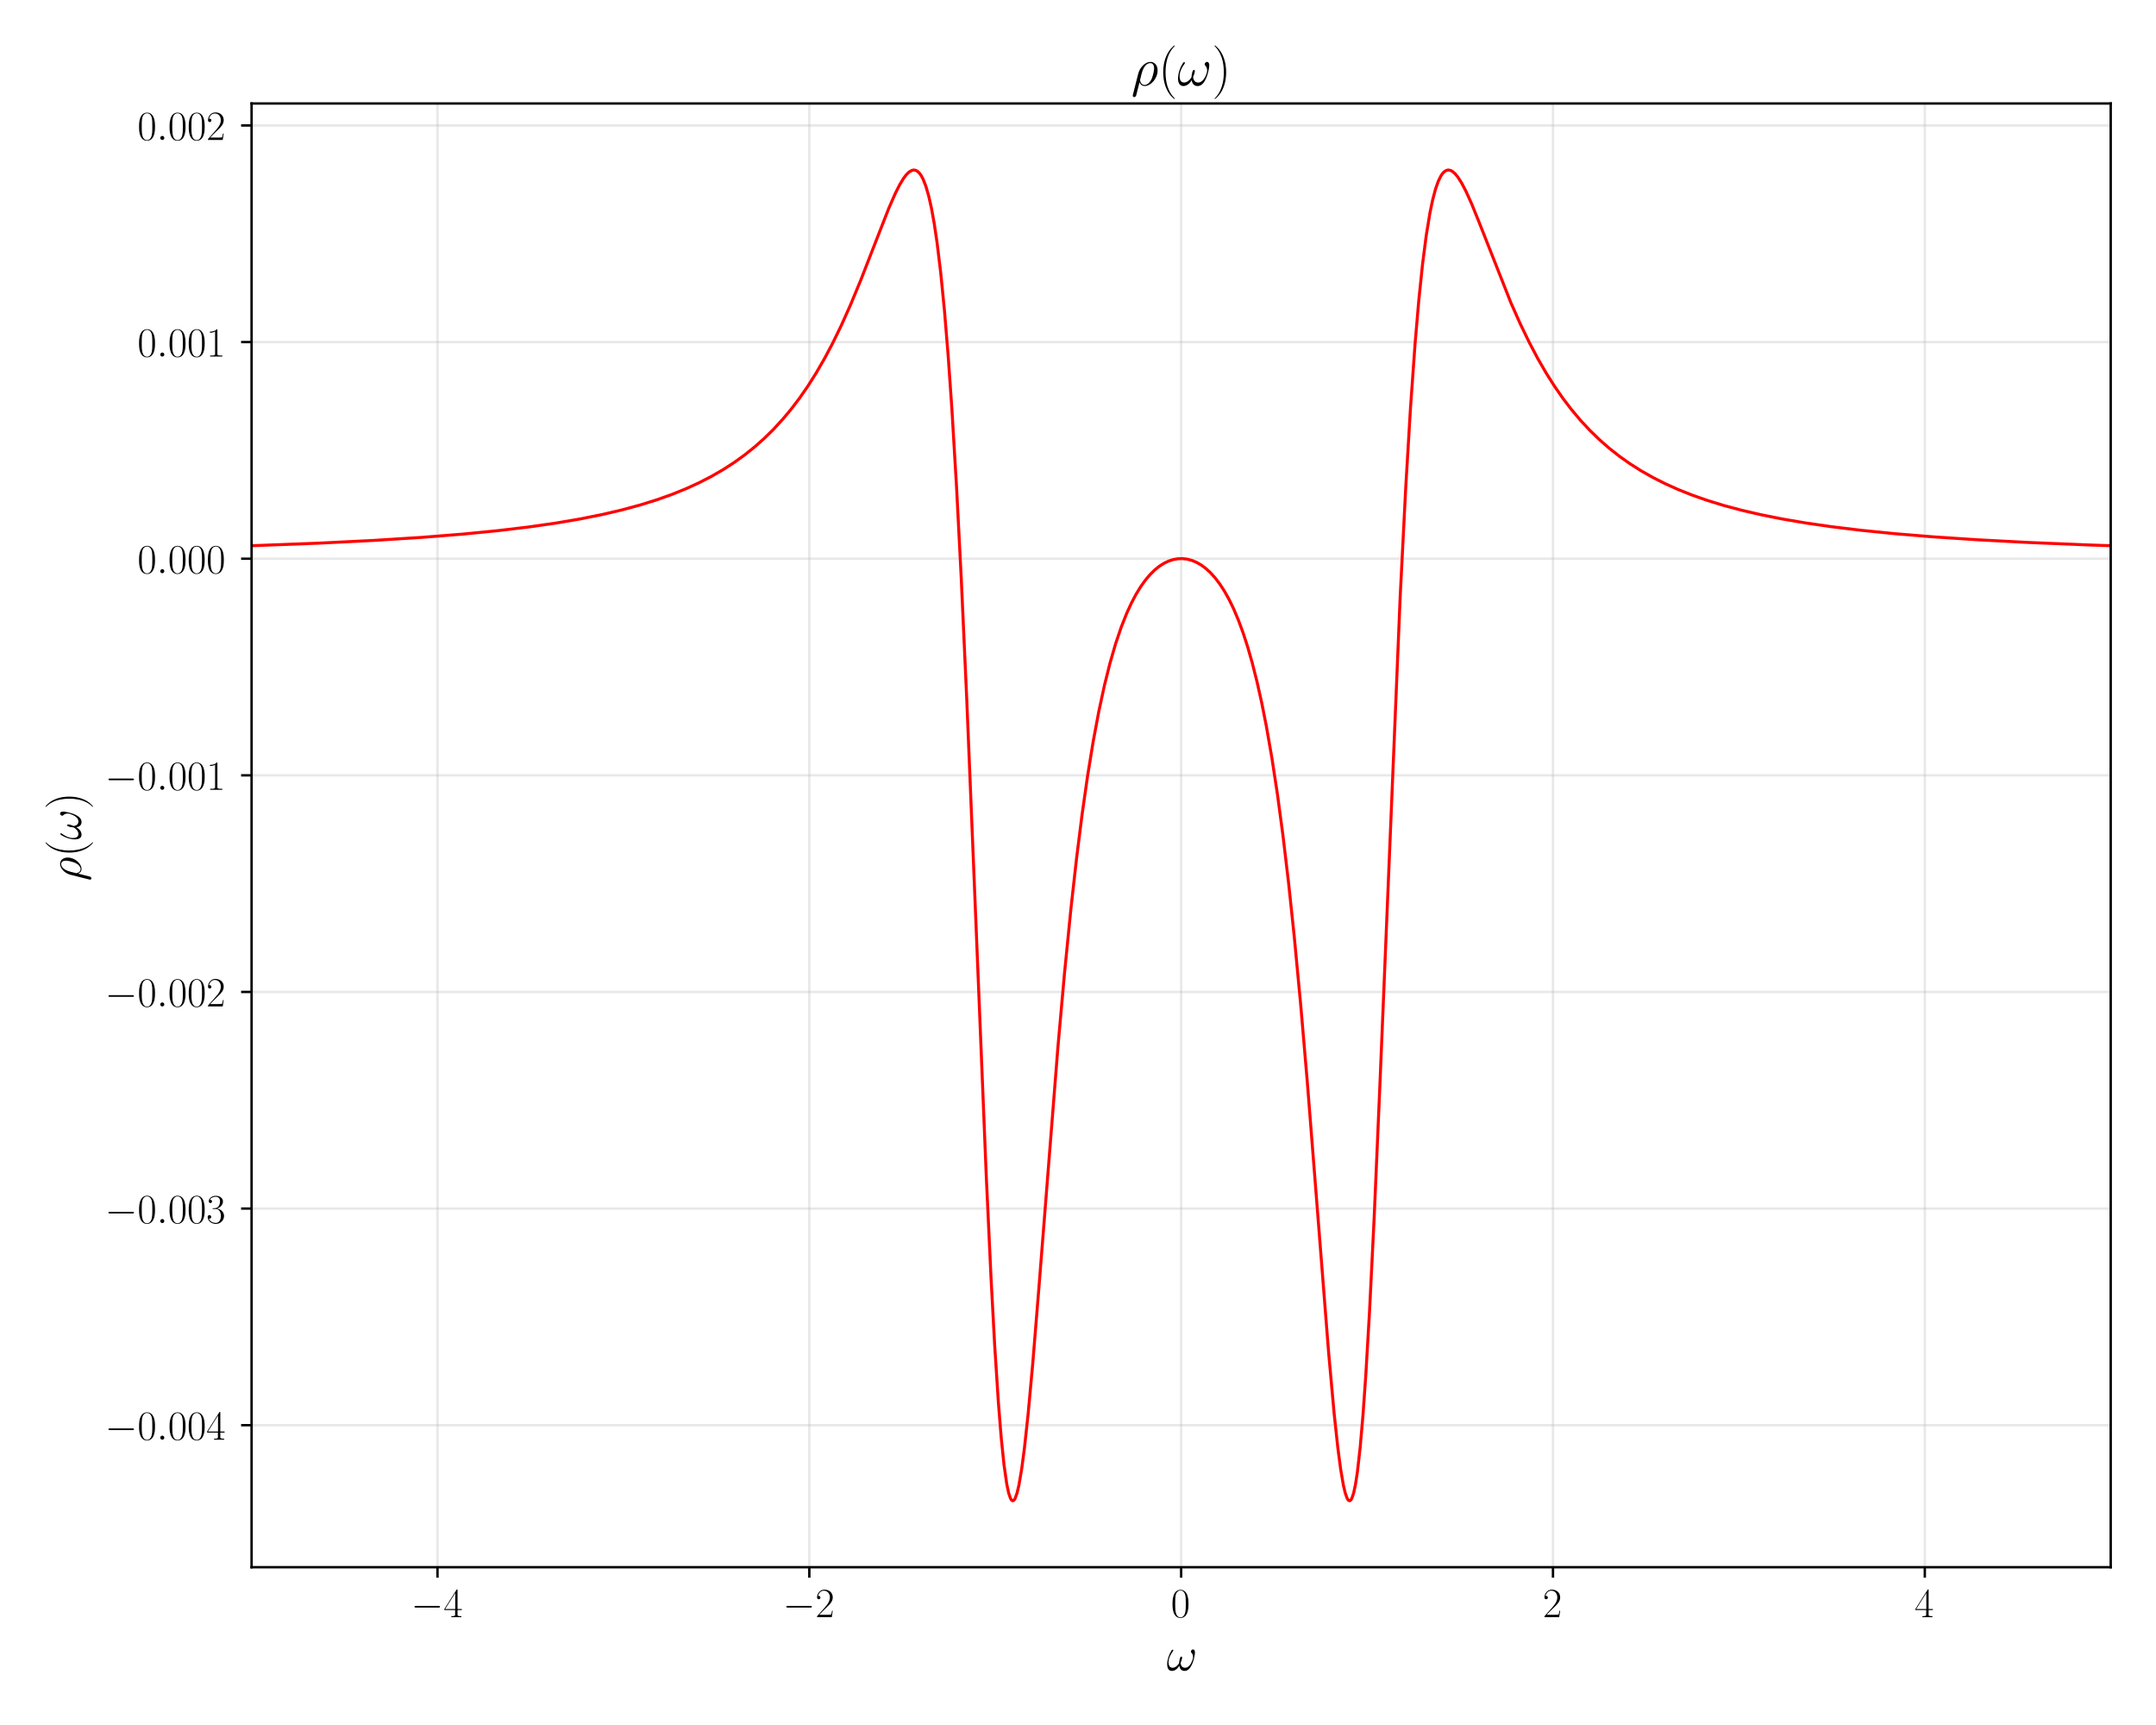
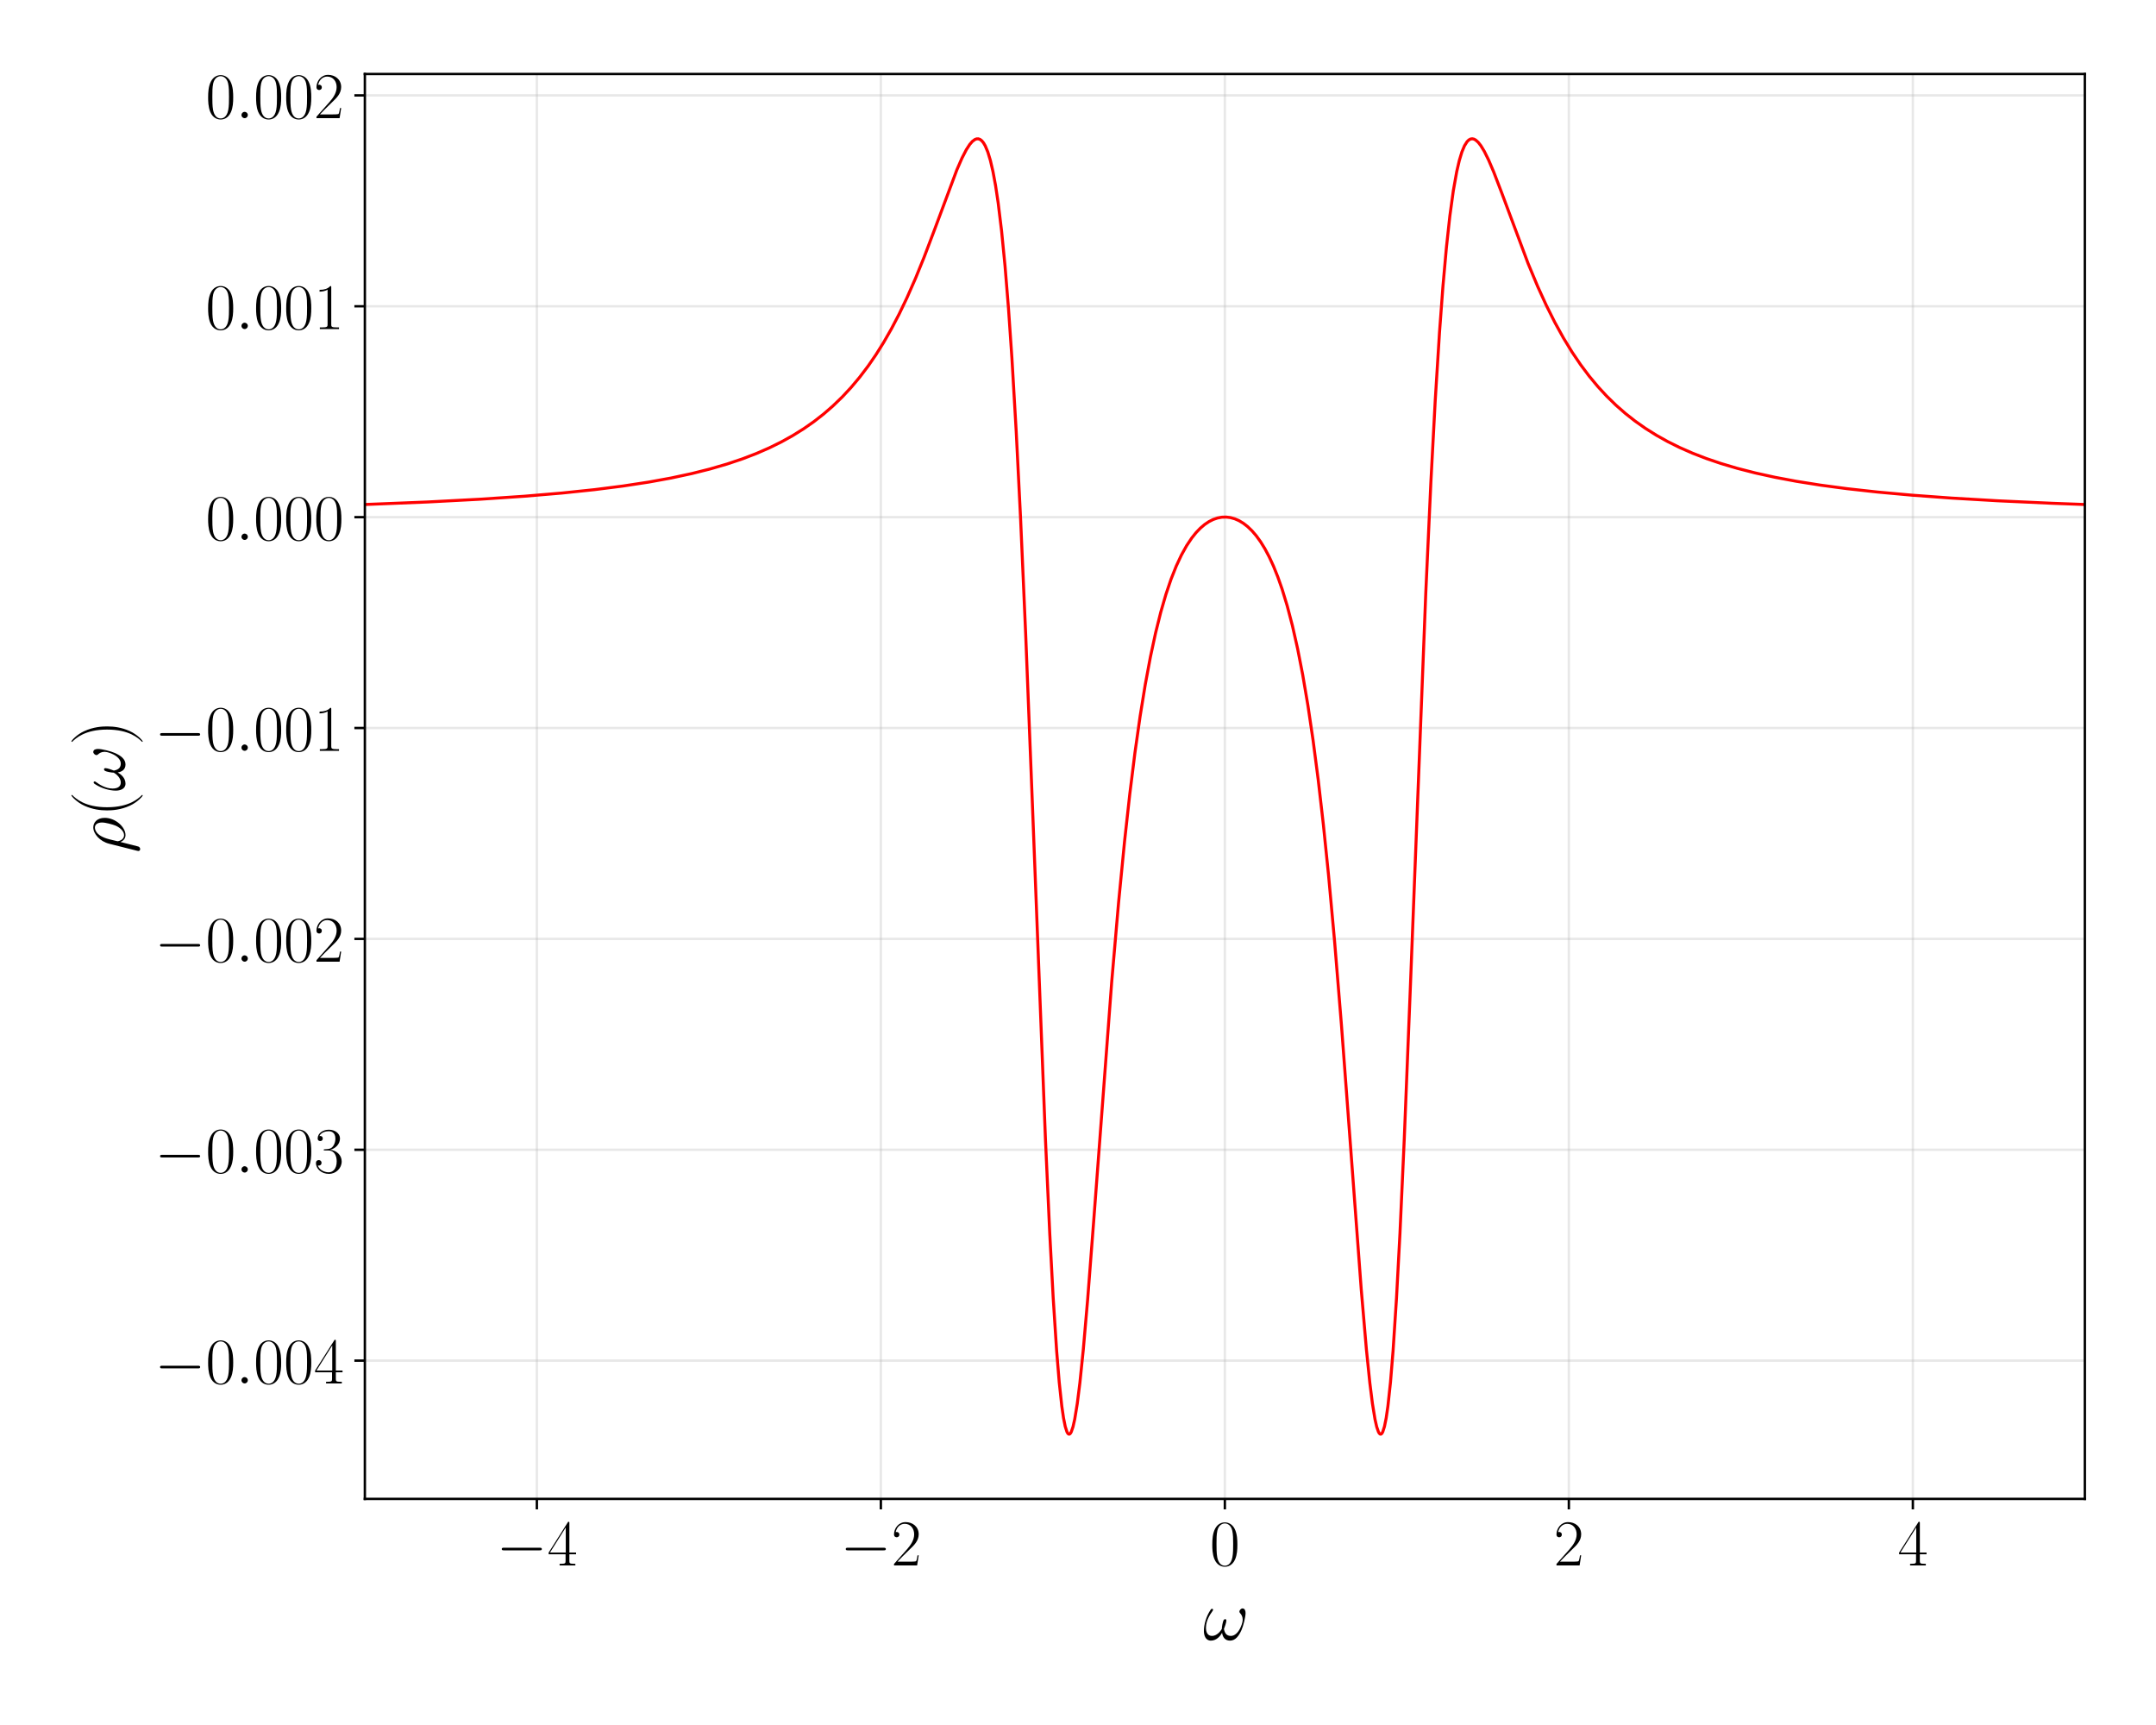
<svg xmlns="http://www.w3.org/2000/svg" xmlns:xlink="http://www.w3.org/1999/xlink" width="720pt" height="576pt" viewBox="0 0 720 576" version="1.1">
  <defs>
    <style type="text/css">*{stroke-linejoin: round; stroke-linecap: butt}</style>
  </defs>
  <g id="figure_1">
    <g id="patch_1">
      <path d="M 0 576  L 720 576  L 720 0  L 0 0  z " style="fill: #ffffff" />
    </g>
    <g id="axes_1">
      <g id="patch_2">
-         <path d="M 84.016 523.313  L 704.88 523.313  L 704.88 34.553  L 84.016 34.553  z " style="fill: #ffffff" />
+         <path d="M 121.845 500.501  L 696.24 500.501  L 696.24 24.711  L 121.845 24.711  z " style="fill: #ffffff" />
      </g>
      <g id="matplotlib.axis_1">
        <g id="xtick_1">
          <g id="line2d_1">
-             <path d="M 146.102 523.313  L 146.102 34.553  " clip-path="url(#p24c7609bec)" style="fill: none; stroke: #b0b0b0; stroke-opacity: 0.3; stroke-width: 0.8; stroke-linecap: square" />
+             <path d="M 179.285 500.501  L 179.285 24.711  " clip-path="url(#p48df0b68e2)" style="fill: none; stroke: #b0b0b0; stroke-opacity: 0.3; stroke-width: 0.8; stroke-linecap: square" />
          </g>
          <g id="line2d_2">
            <defs>
-               <path id="m2d48f5490f" d="M 0 0  L 0 3.5  " style="stroke: #000000; stroke-width: 0.8" />
-             </defs>
-             <g>
-               <use xlink:href="#m2d48f5490f" x="146.102" y="523.313" style="stroke: #000000; stroke-width: 0.8" />
+               <path id="m2fd4307787" d="M 0 0  L 0 3.5  " style="stroke: #000000; stroke-width: 0.8" />
+             </defs>
+             <g>
+               <use xlink:href="#m2fd4307787" x="179.285" y="500.501" style="stroke: #000000; stroke-width: 0.8" />
            </g>
          </g>
          <g id="text_1">
-             <g transform="translate(137.2641 539.9989) scale(0.14 -0.14)">
+             <g transform="translate(165.735 522.7216) scale(0.22 -0.22)">
              <defs>
                <path id="CMSY10-0" d="M 4218 1472  C 4326 1472 4442 1472 4442 1600  C 4442 1728 4326 1728 4218 1728  L 755 1728  C 646 1728 531 1728 531 1600  C 531 1472 646 1472 755 1472  L 4218 1472  z " transform="scale(0.015625)" />
                <path id="CMR17-34" d="M 2150 4122  C 2150 4256 2144 4256 2029 4256  L 128 1254  L 128 1088  L 1779 1088  L 1779 457  C 1779 224 1766 160 1318 160  L 1197 160  L 1197 0  C 1402 0 1747 0 1965 0  C 2182 0 2528 0 2733 0  L 2733 160  L 2611 160  C 2163 160 2150 224 2150 457  L 2150 1088  L 2803 1088  L 2803 1254  L 2150 1254  L 2150 4122  z M 1798 3703  L 1798 1254  L 256 1254  L 1798 3703  z " transform="scale(0.015625)" />
              </defs>
              <use xlink:href="#CMSY10-0" transform="scale(0.996264)" />
              <use xlink:href="#CMR17-34" transform="translate(77.48747 0) scale(0.996264)" />
            </g>
          </g>
        </g>
        <g id="xtick_2">
          <g id="line2d_3">
-             <path d="M 270.275 523.313  L 270.275 34.553  " clip-path="url(#p24c7609bec)" style="fill: none; stroke: #b0b0b0; stroke-opacity: 0.3; stroke-width: 0.8; stroke-linecap: square" />
+             <path d="M 294.164 500.501  L 294.164 24.711  " clip-path="url(#p48df0b68e2)" style="fill: none; stroke: #b0b0b0; stroke-opacity: 0.3; stroke-width: 0.8; stroke-linecap: square" />
          </g>
          <g id="line2d_4">
            <g>
-               <use xlink:href="#m2d48f5490f" x="270.275" y="523.313" style="stroke: #000000; stroke-width: 0.8" />
+               <use xlink:href="#m2fd4307787" x="294.164" y="500.501" style="stroke: #000000; stroke-width: 0.8" />
            </g>
          </g>
          <g id="text_2">
-             <g transform="translate(261.4369 539.9989) scale(0.14 -0.14)">
+             <g transform="translate(280.614 522.7216) scale(0.22 -0.22)">
              <defs>
                <path id="CMR17-32" d="M 2669 989  L 2554 989  C 2490 536 2438 459 2413 420  C 2381 369 1920 369 1830 369  L 602 369  C 832 619 1280 1072 1824 1597  C 2214 1967 2669 2402 2669 3035  C 2669 3790 2067 4224 1395 4224  C 691 4224 262 3604 262 3030  C 262 2780 448 2748 525 2748  C 589 2748 781 2787 781 3010  C 781 3207 614 3264 525 3264  C 486 3264 448 3258 422 3245  C 544 3790 915 4058 1306 4058  C 1862 4058 2227 3617 2227 3035  C 2227 2479 1901 2000 1536 1584  L 262 146  L 262 0  L 2515 0  L 2669 989  z " transform="scale(0.015625)" />
              </defs>
              <use xlink:href="#CMSY10-0" transform="scale(0.996264)" />
              <use xlink:href="#CMR17-32" transform="translate(77.48747 0) scale(0.996264)" />
            </g>
          </g>
        </g>
        <g id="xtick_3">
          <g id="line2d_5">
-             <path d="M 394.448 523.313  L 394.448 34.553  " clip-path="url(#p24c7609bec)" style="fill: none; stroke: #b0b0b0; stroke-opacity: 0.3; stroke-width: 0.8; stroke-linecap: square" />
+             <path d="M 409.043 500.501  L 409.043 24.711  " clip-path="url(#p48df0b68e2)" style="fill: none; stroke: #b0b0b0; stroke-opacity: 0.3; stroke-width: 0.8; stroke-linecap: square" />
          </g>
          <g id="line2d_6">
            <g>
-               <use xlink:href="#m2d48f5490f" x="394.448" y="523.313" style="stroke: #000000; stroke-width: 0.8" />
+               <use xlink:href="#m2fd4307787" x="409.043" y="500.501" style="stroke: #000000; stroke-width: 0.8" />
            </g>
          </g>
          <g id="text_3">
-             <g transform="translate(391.0338 539.9989) scale(0.14 -0.14)">
+             <g transform="translate(404.0166 522.7216) scale(0.22 -0.22)">
              <defs>
                <path id="CMR17-30" d="M 2688 2025  C 2688 2416 2682 3080 2413 3591  C 2176 4039 1798 4198 1466 4198  C 1158 4198 768 4058 525 3597  C 269 3118 243 2524 243 2025  C 243 1661 250 1106 448 619  C 723 -39 1216 -128 1466 -128  C 1760 -128 2208 -7 2470 600  C 2662 1042 2688 1559 2688 2025  z M 1466 -26  C 1056 -26 813 325 723 812  C 653 1188 653 1738 653 2096  C 653 2588 653 2997 736 3387  C 858 3929 1216 4096 1466 4096  C 1728 4096 2067 3923 2189 3400  C 2272 3036 2278 2607 2278 2096  C 2278 1680 2278 1169 2202 792  C 2067 95 1690 -26 1466 -26  z " transform="scale(0.015625)" />
              </defs>
              <use xlink:href="#CMR17-30" transform="scale(0.996264)" />
            </g>
          </g>
        </g>
        <g id="xtick_4">
          <g id="line2d_7">
-             <path d="M 518.621 523.313  L 518.621 34.553  " clip-path="url(#p24c7609bec)" style="fill: none; stroke: #b0b0b0; stroke-opacity: 0.3; stroke-width: 0.8; stroke-linecap: square" />
+             <path d="M 523.922 500.501  L 523.922 24.711  " clip-path="url(#p48df0b68e2)" style="fill: none; stroke: #b0b0b0; stroke-opacity: 0.3; stroke-width: 0.8; stroke-linecap: square" />
          </g>
          <g id="line2d_8">
            <g>
-               <use xlink:href="#m2d48f5490f" x="518.621" y="523.313" style="stroke: #000000; stroke-width: 0.8" />
+               <use xlink:href="#m2fd4307787" x="523.922" y="500.501" style="stroke: #000000; stroke-width: 0.8" />
            </g>
          </g>
          <g id="text_4">
-             <g transform="translate(515.2066 539.9989) scale(0.14 -0.14)">
+             <g transform="translate(518.8956 522.7216) scale(0.22 -0.22)">
              <use xlink:href="#CMR17-32" transform="scale(0.996264)" />
            </g>
          </g>
        </g>
        <g id="xtick_5">
          <g id="line2d_9">
-             <path d="M 642.794 523.313  L 642.794 34.553  " clip-path="url(#p24c7609bec)" style="fill: none; stroke: #b0b0b0; stroke-opacity: 0.3; stroke-width: 0.8; stroke-linecap: square" />
+             <path d="M 638.801 500.501  L 638.801 24.711  " clip-path="url(#p48df0b68e2)" style="fill: none; stroke: #b0b0b0; stroke-opacity: 0.3; stroke-width: 0.8; stroke-linecap: square" />
          </g>
          <g id="line2d_10">
            <g>
-               <use xlink:href="#m2d48f5490f" x="642.794" y="523.313" style="stroke: #000000; stroke-width: 0.8" />
+               <use xlink:href="#m2fd4307787" x="638.801" y="500.501" style="stroke: #000000; stroke-width: 0.8" />
            </g>
          </g>
          <g id="text_5">
-             <g transform="translate(639.3794 539.9989) scale(0.14 -0.14)">
+             <g transform="translate(633.7746 522.7216) scale(0.22 -0.22)">
              <use xlink:href="#CMR17-34" transform="scale(0.996264)" />
            </g>
          </g>
        </g>
        <g id="text_6">
-           <g transform="translate(389.5885 557.7805) scale(0.16 -0.16)">
+           <g transform="translate(401.7533 547.5892) scale(0.24 -0.24)">
            <defs>
              <path id="CMMI12-21" d="M 3802 2395  C 3802 2580 3750 2816 3526 2816  C 3398 2816 3251 2657 3251 2529  C 3251 2472 3277 2434 3328 2376  C 3424 2268 3546 2096 3546 1797  C 3546 1567 3405 1204 3302 1007  C 3123 656 2829 357 2496 357  C 2093 357 1939 615 1869 975  C 1939 1143 2086 1560 2086 1728  C 2086 1798 2061 1856 1978 1856  C 1933 1856 1882 1831 1850 1779  C 1760 1638 1677 1129 1683 994  C 1562 756 1216 357 806 357  C 378 357 262 733 262 1096  C 262 1758 678 2338 794 2497  C 858 2593 902 2657 902 2669  C 902 2714 877 2784 819 2784  C 717 2784 685 2701 634 2625  C 307 2121 77 1414 77 803  C 77 408 224 -64 704 -64  C 1235 -64 1568 391 1702 634  C 1754 275 1946 -64 2413 -64  C 2899 -64 3206 363 3437 879  C 3603 1249 3802 2045 3802 2395  z " transform="scale(0.015625)" />
            </defs>
            <use xlink:href="#CMMI12-21" transform="scale(0.996264)" />
          </g>
        </g>
      </g>
      <g id="matplotlib.axis_2">
        <g id="ytick_1">
          <g id="line2d_11">
-             <path d="M 84.016 475.89  L 704.88 475.89  " clip-path="url(#p24c7609bec)" style="fill: none; stroke: #b0b0b0; stroke-opacity: 0.3; stroke-width: 0.8; stroke-linecap: square" />
+             <path d="M 121.845 454.336  L 696.24 454.336  " clip-path="url(#p48df0b68e2)" style="fill: none; stroke: #b0b0b0; stroke-opacity: 0.3; stroke-width: 0.8; stroke-linecap: square" />
          </g>
          <g id="line2d_12">
            <defs>
-               <path id="mcc53ca7c3e" d="M 0 0  L -3.5 0  " style="stroke: #000000; stroke-width: 0.8" />
-             </defs>
-             <g>
-               <use xlink:href="#mcc53ca7c3e" x="84.016" y="475.89" style="stroke: #000000; stroke-width: 0.8" />
+               <path id="m3d5bae8a3a" d="M 0 0  L -3.5 0  " style="stroke: #000000; stroke-width: 0.8" />
+             </defs>
+             <g>
+               <use xlink:href="#m3d5bae8a3a" x="121.845" y="454.336" style="stroke: #000000; stroke-width: 0.8" />
            </g>
          </g>
          <g id="text_7">
-             <g transform="translate(35.06022 480.733) scale(0.14 -0.14)">
+             <g transform="translate(51.6288 461.9468) scale(0.22 -0.22)">
              <defs>
                <path id="CMMI12-3a" d="M 1178 307  C 1178 492 1024 619 870 619  C 685 619 557 466 557 313  C 557 128 710 0 864 0  C 1050 0 1178 153 1178 307  z " transform="scale(0.015625)" />
              </defs>
              <use xlink:href="#CMSY10-0" transform="scale(0.996264)" />
              <use xlink:href="#CMR17-30" transform="translate(77.48747 0) scale(0.996264)" />
              <use xlink:href="#CMMI12-3a" transform="translate(123.1779 0) scale(0.996264)" />
              <use xlink:href="#CMR17-30" transform="translate(150.2751 0) scale(0.996264)" />
              <use xlink:href="#CMR17-30" transform="translate(195.9656 0) scale(0.996264)" />
              <use xlink:href="#CMR17-34" transform="translate(241.6561 0) scale(0.996264)" />
            </g>
          </g>
        </g>
        <g id="ytick_2">
          <g id="line2d_13">
-             <path d="M 84.016 403.557  L 704.88 403.557  " clip-path="url(#p24c7609bec)" style="fill: none; stroke: #b0b0b0; stroke-opacity: 0.3; stroke-width: 0.8; stroke-linecap: square" />
+             <path d="M 121.845 383.923  L 696.24 383.923  " clip-path="url(#p48df0b68e2)" style="fill: none; stroke: #b0b0b0; stroke-opacity: 0.3; stroke-width: 0.8; stroke-linecap: square" />
          </g>
          <g id="line2d_14">
            <g>
-               <use xlink:href="#mcc53ca7c3e" x="84.016" y="403.557" style="stroke: #000000; stroke-width: 0.8" />
+               <use xlink:href="#m3d5bae8a3a" x="121.845" y="383.923" style="stroke: #000000; stroke-width: 0.8" />
            </g>
          </g>
          <g id="text_8">
-             <g transform="translate(35.06022 408.4) scale(0.14 -0.14)">
+             <g transform="translate(51.6288 391.5332) scale(0.22 -0.22)">
              <defs>
                <path id="CMR17-33" d="M 1414 2157  C 1984 2157 2234 1662 2234 1090  C 2234 320 1824 25 1453 25  C 1114 25 563 194 390 693  C 422 680 454 680 486 680  C 640 680 755 782 755 948  C 755 1133 614 1216 486 1216  C 378 1216 211 1165 211 926  C 211 335 787 -128 1466 -128  C 2176 -128 2720 430 2720 1085  C 2720 1707 2208 2157 1600 2227  C 2086 2328 2554 2756 2554 3329  C 2554 3820 2048 4179 1472 4179  C 890 4179 378 3829 378 3329  C 378 3110 544 3072 627 3072  C 762 3072 877 3155 877 3321  C 877 3486 762 3569 627 3569  C 602 3569 570 3569 544 3557  C 730 3959 1235 4032 1459 4032  C 1683 4032 2106 3925 2106 3320  C 2106 3143 2080 2828 1862 2550  C 1670 2304 1453 2304 1242 2284  C 1210 2284 1062 2269 1037 2269  C 992 2263 966 2257 966 2208  C 966 2163 973 2157 1101 2157  L 1414 2157  z " transform="scale(0.015625)" />
              </defs>
              <use xlink:href="#CMSY10-0" transform="scale(0.996264)" />
              <use xlink:href="#CMR17-30" transform="translate(77.48747 0) scale(0.996264)" />
              <use xlink:href="#CMMI12-3a" transform="translate(123.1779 0) scale(0.996264)" />
              <use xlink:href="#CMR17-30" transform="translate(150.2751 0) scale(0.996264)" />
              <use xlink:href="#CMR17-30" transform="translate(195.9656 0) scale(0.996264)" />
              <use xlink:href="#CMR17-33" transform="translate(241.6561 0) scale(0.996264)" />
            </g>
          </g>
        </g>
        <g id="ytick_3">
          <g id="line2d_15">
-             <path d="M 84.016 331.224  L 704.88 331.224  " clip-path="url(#p24c7609bec)" style="fill: none; stroke: #b0b0b0; stroke-opacity: 0.3; stroke-width: 0.8; stroke-linecap: square" />
+             <path d="M 121.845 313.509  L 696.24 313.509  " clip-path="url(#p48df0b68e2)" style="fill: none; stroke: #b0b0b0; stroke-opacity: 0.3; stroke-width: 0.8; stroke-linecap: square" />
          </g>
          <g id="line2d_16">
            <g>
-               <use xlink:href="#mcc53ca7c3e" x="84.016" y="331.224" style="stroke: #000000; stroke-width: 0.8" />
+               <use xlink:href="#m3d5bae8a3a" x="121.845" y="313.509" style="stroke: #000000; stroke-width: 0.8" />
            </g>
          </g>
          <g id="text_9">
-             <g transform="translate(35.06022 336.067) scale(0.14 -0.14)">
+             <g transform="translate(51.6288 321.1196) scale(0.22 -0.22)">
              <use xlink:href="#CMSY10-0" transform="scale(0.996264)" />
              <use xlink:href="#CMR17-30" transform="translate(77.48747 0) scale(0.996264)" />
              <use xlink:href="#CMMI12-3a" transform="translate(123.1779 0) scale(0.996264)" />
              <use xlink:href="#CMR17-30" transform="translate(150.2751 0) scale(0.996264)" />
              <use xlink:href="#CMR17-30" transform="translate(195.9656 0) scale(0.996264)" />
              <use xlink:href="#CMR17-32" transform="translate(241.6561 0) scale(0.996264)" />
            </g>
          </g>
        </g>
        <g id="ytick_4">
          <g id="line2d_17">
-             <path d="M 84.016 258.891  L 704.88 258.891  " clip-path="url(#p24c7609bec)" style="fill: none; stroke: #b0b0b0; stroke-opacity: 0.3; stroke-width: 0.8; stroke-linecap: square" />
+             <path d="M 121.845 243.096  L 696.24 243.096  " clip-path="url(#p48df0b68e2)" style="fill: none; stroke: #b0b0b0; stroke-opacity: 0.3; stroke-width: 0.8; stroke-linecap: square" />
          </g>
          <g id="line2d_18">
            <g>
-               <use xlink:href="#mcc53ca7c3e" x="84.016" y="258.891" style="stroke: #000000; stroke-width: 0.8" />
+               <use xlink:href="#m3d5bae8a3a" x="121.845" y="243.096" style="stroke: #000000; stroke-width: 0.8" />
            </g>
          </g>
          <g id="text_10">
-             <g transform="translate(35.06022 263.7339) scale(0.14 -0.14)">
+             <g transform="translate(51.6288 250.706) scale(0.22 -0.22)">
              <defs>
                <path id="CMR17-31" d="M 1702 4058  C 1702 4192 1696 4192 1606 4192  C 1357 3916 979 3827 621 3827  C 602 3827 570 3827 563 3808  C 557 3795 557 3782 557 3648  C 755 3648 1088 3686 1344 3839  L 1344 461  C 1344 236 1331 160 781 160  L 589 160  L 589 0  C 896 0 1216 0 1523 0  C 1830 0 2150 0 2458 0  L 2458 160  L 2266 160  C 1715 160 1702 230 1702 458  L 1702 4058  z " transform="scale(0.015625)" />
              </defs>
              <use xlink:href="#CMSY10-0" transform="scale(0.996264)" />
              <use xlink:href="#CMR17-30" transform="translate(77.48747 0) scale(0.996264)" />
              <use xlink:href="#CMMI12-3a" transform="translate(123.1779 0) scale(0.996264)" />
              <use xlink:href="#CMR17-30" transform="translate(150.2751 0) scale(0.996264)" />
              <use xlink:href="#CMR17-30" transform="translate(195.9656 0) scale(0.996264)" />
              <use xlink:href="#CMR17-31" transform="translate(241.6561 0) scale(0.996264)" />
            </g>
          </g>
        </g>
        <g id="ytick_5">
          <g id="line2d_19">
-             <path d="M 84.016 186.558  L 704.88 186.558  " clip-path="url(#p24c7609bec)" style="fill: none; stroke: #b0b0b0; stroke-opacity: 0.3; stroke-width: 0.8; stroke-linecap: square" />
+             <path d="M 121.845 172.682  L 696.24 172.682  " clip-path="url(#p48df0b68e2)" style="fill: none; stroke: #b0b0b0; stroke-opacity: 0.3; stroke-width: 0.8; stroke-linecap: square" />
          </g>
          <g id="line2d_20">
            <g>
-               <use xlink:href="#mcc53ca7c3e" x="84.016" y="186.558" style="stroke: #000000; stroke-width: 0.8" />
+               <use xlink:href="#m3d5bae8a3a" x="121.845" y="172.682" style="stroke: #000000; stroke-width: 0.8" />
            </g>
          </g>
          <g id="text_11">
-             <g transform="translate(45.90846 191.4009) scale(0.14 -0.14)">
+             <g transform="translate(68.67604 180.2924) scale(0.22 -0.22)">
              <use xlink:href="#CMR17-30" transform="scale(0.996264)" />
              <use xlink:href="#CMMI12-3a" transform="translate(45.69048 0) scale(0.996264)" />
              <use xlink:href="#CMR17-30" transform="translate(72.78765 0) scale(0.996264)" />
              <use xlink:href="#CMR17-30" transform="translate(118.4781 0) scale(0.996264)" />
              <use xlink:href="#CMR17-30" transform="translate(164.1686 0) scale(0.996264)" />
            </g>
          </g>
        </g>
        <g id="ytick_6">
          <g id="line2d_21">
-             <path d="M 84.016 114.225  L 704.88 114.225  " clip-path="url(#p24c7609bec)" style="fill: none; stroke: #b0b0b0; stroke-opacity: 0.3; stroke-width: 0.8; stroke-linecap: square" />
+             <path d="M 121.845 102.268  L 696.24 102.268  " clip-path="url(#p48df0b68e2)" style="fill: none; stroke: #b0b0b0; stroke-opacity: 0.3; stroke-width: 0.8; stroke-linecap: square" />
          </g>
          <g id="line2d_22">
            <g>
-               <use xlink:href="#mcc53ca7c3e" x="84.016" y="114.225" style="stroke: #000000; stroke-width: 0.8" />
+               <use xlink:href="#m3d5bae8a3a" x="121.845" y="102.268" style="stroke: #000000; stroke-width: 0.8" />
            </g>
          </g>
          <g id="text_12">
-             <g transform="translate(45.90846 119.0678) scale(0.14 -0.14)">
+             <g transform="translate(68.67604 109.8788) scale(0.22 -0.22)">
              <use xlink:href="#CMR17-30" transform="scale(0.996264)" />
              <use xlink:href="#CMMI12-3a" transform="translate(45.69048 0) scale(0.996264)" />
              <use xlink:href="#CMR17-30" transform="translate(72.78765 0) scale(0.996264)" />
              <use xlink:href="#CMR17-30" transform="translate(118.4781 0) scale(0.996264)" />
              <use xlink:href="#CMR17-31" transform="translate(164.1686 0) scale(0.996264)" />
            </g>
          </g>
        </g>
        <g id="ytick_7">
          <g id="line2d_23">
-             <path d="M 84.016 41.892  L 704.88 41.892  " clip-path="url(#p24c7609bec)" style="fill: none; stroke: #b0b0b0; stroke-opacity: 0.3; stroke-width: 0.8; stroke-linecap: square" />
+             <path d="M 121.845 31.855  L 696.24 31.855  " clip-path="url(#p48df0b68e2)" style="fill: none; stroke: #b0b0b0; stroke-opacity: 0.3; stroke-width: 0.8; stroke-linecap: square" />
          </g>
          <g id="line2d_24">
            <g>
-               <use xlink:href="#mcc53ca7c3e" x="84.016" y="41.892" style="stroke: #000000; stroke-width: 0.8" />
+               <use xlink:href="#m3d5bae8a3a" x="121.845" y="31.855" style="stroke: #000000; stroke-width: 0.8" />
            </g>
          </g>
          <g id="text_13">
-             <g transform="translate(45.90846 46.7348) scale(0.14 -0.14)">
+             <g transform="translate(68.67604 39.46521) scale(0.22 -0.22)">
              <use xlink:href="#CMR17-30" transform="scale(0.996264)" />
              <use xlink:href="#CMMI12-3a" transform="translate(45.69048 0) scale(0.996264)" />
              <use xlink:href="#CMR17-30" transform="translate(72.78765 0) scale(0.996264)" />
              <use xlink:href="#CMR17-30" transform="translate(118.4781 0) scale(0.996264)" />
              <use xlink:href="#CMR17-32" transform="translate(164.1686 0) scale(0.996264)" />
            </g>
          </g>
        </g>
        <g id="text_14">
-           <g transform="translate(27.07517 294.1736) rotate(-90) scale(0.16 -0.16)">
+           <g transform="translate(41.67123 284.8293) rotate(-90) scale(0.24 -0.24)">
            <defs>
              <path id="CMMI12-1a" d="M 198 -1107  C 192 -1139 179 -1177 179 -1216  C 179 -1312 256 -1376 352 -1376  C 448 -1376 538 -1312 576 -1222  C 602 -1164 781 -397 986 390  C 1114 70 1350 -64 1600 -64  C 2323 -64 3142 830 3142 1795  C 3142 2478 2726 2816 2285 2816  C 1722 2816 1037 2235 826 1385  L 198 -1107  z M 1594 64  C 1158 64 1050 569 1050 645  C 1050 684 1210 1295 1229 1391  C 1555 2670 2182 2670 2278 2670  C 2566 2670 2726 2410 2726 2036  C 2726 1712 2554 1084 2445 819  C 2253 381 1920 64 1594 64  z " transform="scale(0.015625)" />
              <path id="CMR17-28" d="M 1958 -1561  C 1958 -1555 1958 -1542 1939 -1523  C 1645 -1224 858 -407 858 1581  C 858 3569 1632 4379 1946 4697  C 1946 4704 1958 4717 1958 4736  C 1958 4755 1939 4768 1914 4768  C 1843 4768 1299 4296 986 3594  C 666 2887 576 2199 576 1588  C 576 1128 621 351 1005 -471  C 1312 -1135 1837 -1600 1914 -1600  C 1946 -1600 1958 -1587 1958 -1561  z " transform="scale(0.015625)" />
              <path id="CMR17-29" d="M 1683 1581  C 1683 2040 1638 2817 1254 3639  C 947 4303 422 4768 346 4768  C 326 4768 301 4761 301 4729  C 301 4717 307 4710 314 4697  C 621 4378 1402 3568 1402 1584  C 1402 -407 627 -1217 314 -1537  C 307 -1549 301 -1556 301 -1568  C 301 -1600 326 -1600 346 -1600  C 416 -1600 960 -1128 1274 -426  C 1594 281 1683 969 1683 1581  z " transform="scale(0.015625)" />
            </defs>
            <use xlink:href="#CMMI12-1a" transform="scale(0.996264)" />
            <use xlink:href="#CMR17-28" transform="translate(50.31437 0) scale(0.996264)" />
            <use xlink:href="#CMMI12-21" transform="translate(85.59514 0) scale(0.996264)" />
            <use xlink:href="#CMR17-29" transform="translate(149.9135 0) scale(0.996264)" />
          </g>
        </g>
      </g>
      <g id="line2d_25">
-         <path d="M 84.016 182.222  L 106.378 181.368  L 125.014 180.441  L 140.853 179.436  L 154.519 178.348  L 166.322 177.188  L 176.571 175.963  L 185.578 174.673  L 193.653 173.302  L 201.107 171.811  L 207.63 170.288  L 213.842 168.607  L 219.432 166.862  L 224.401 165.09  L 229.06 163.206  L 233.409 161.22  L 237.446 159.147  L 241.484 156.819  L 245.211 154.409  L 248.627 151.948  L 252.044 149.212  L 255.15 146.454  L 258.255 143.407  L 261.361 140.036  L 264.157 136.692  L 266.952 133.023  L 269.747 128.998  L 272.543 124.584  L 275.338 119.75  L 278.133 114.468  L 280.928 108.722  L 284.034 101.79  L 287.451 93.547  L 291.799 82.376  L 296.768 69.66  L 298.942 64.683  L 300.495 61.608  L 301.738 59.561  L 302.669 58.334  L 303.601 57.424  L 304.533 56.889  L 305.154 56.77  L 305.775 56.863  L 306.397 57.19  L 307.018 57.773  L 307.639 58.635  L 308.26 59.8  L 309.192 62.171  L 310.124 65.372  L 311.055 69.496  L 311.987 74.638  L 312.919 80.894  L 314.161 91.132  L 315.404 103.727  L 316.646 118.852  L 317.888 136.631  L 319.441 162.655  L 320.994 192.779  L 322.858 233.731  L 325.342 294.093  L 329.38 392.998  L 330.933 426.232  L 332.175 449.243  L 333.418 468.406  L 334.349 479.989  L 335.281 489.057  L 336.213 495.571  L 336.834 498.505  L 337.455 500.336  L 337.766 500.848  L 338.076 501.097  L 338.387 501.089  L 338.698 500.83  L 339.008 500.326  L 339.629 498.614  L 340.251 496.013  L 341.182 490.586  L 342.114 483.538  L 343.356 472.034  L 344.909 455.059  L 347.083 428.268  L 353.295 349.609  L 355.469 325.228  L 357.643 303.366  L 359.507 286.702  L 361.37 271.905  L 363.234 258.867  L 365.098 247.45  L 366.961 237.502  L 368.825 228.872  L 370.688 221.411  L 372.552 214.985  L 374.415 209.471  L 376.279 204.76  L 377.832 201.379  L 379.385 198.439  L 380.937 195.901  L 382.49 193.725  L 384.043 191.882  L 385.596 190.343  L 387.149 189.087  L 388.702 188.095  L 390.255 187.352  L 391.808 186.848  L 393.361 186.576  L 394.914 186.53  L 396.467 186.712  L 398.02 187.123  L 399.573 187.769  L 401.126 188.659  L 402.679 189.808  L 404.232 191.231  L 405.784 192.95  L 407.337 194.989  L 408.89 197.378  L 410.443 200.152  L 411.996 203.352  L 413.549 207.022  L 415.102 211.215  L 416.655 215.99  L 418.208 221.411  L 419.761 227.551  L 421.314 234.487  L 422.867 242.302  L 424.73 252.965  L 426.594 265.174  L 428.457 279.076  L 430.321 294.796  L 432.184 312.416  L 434.358 335.381  L 436.533 360.753  L 439.638 400.074  L 443.676 451.402  L 445.54 472.034  L 446.782 483.538  L 447.714 490.586  L 448.645 496.013  L 449.267 498.614  L 449.888 500.326  L 450.198 500.83  L 450.509 501.089  L 450.82 501.097  L 451.13 500.848  L 451.441 500.336  L 452.062 498.505  L 452.683 495.571  L 453.304 491.512  L 454.236 483.294  L 455.168 472.542  L 456.1 459.337  L 457.342 438.184  L 458.895 406.808  L 460.758 363.768  L 467.591 199.265  L 469.455 162.655  L 471.008 136.631  L 472.561 114.825  L 473.803 100.347  L 475.045 88.36  L 476.288 78.679  L 477.53 71.092  L 478.462 66.64  L 479.394 63.142  L 480.325 60.504  L 481.257 58.635  L 481.878 57.773  L 482.5 57.19  L 483.121 56.863  L 483.742 56.77  L 484.363 56.889  L 484.984 57.202  L 485.916 57.993  L 486.848 59.12  L 488.09 61.057  L 489.643 64.03  L 491.507 68.177  L 493.991 74.308  L 504.551 101.066  L 507.657 108.054  L 510.763 114.468  L 513.558 119.75  L 516.354 124.584  L 519.149 128.998  L 521.944 133.023  L 524.739 136.692  L 527.845 140.389  L 530.951 143.726  L 534.057 146.742  L 537.473 149.731  L 540.89 152.415  L 544.306 154.83  L 548.033 157.196  L 552.071 159.482  L 556.109 161.519  L 560.457 163.471  L 565.116 165.324  L 570.085 167.068  L 575.676 168.787  L 581.577 170.366  L 588.099 171.878  L 595.243 173.302  L 603.007 174.625  L 611.704 175.881  L 621.643 177.086  L 632.824 178.208  L 645.558 179.255  L 660.155 180.225  L 677.238 181.129  L 697.115 181.952  L 704.88 182.222  L 704.88 182.222  " clip-path="url(#p24c7609bec)" style="fill: none; stroke: #ff0000; stroke-linecap: square" />
+         <path d="M 121.845 168.461  L 142.821 167.617  L 160.349 166.693  L 175.003 165.705  L 187.646 164.636  L 198.565 163.494  L 208.047 162.289  L 216.668 160.97  L 224.138 159.609  L 231.035 158.127  L 237.069 156.613  L 242.816 154.94  L 247.988 153.202  L 252.585 151.435  L 256.895 149.555  L 260.918 147.571  L 264.654 145.499  L 268.389 143.17  L 271.837 140.758  L 274.998 138.292  L 278.159 135.549  L 281.319 132.492  L 284.193 129.404  L 287.066 125.985  L 289.94 122.196  L 292.526 118.436  L 295.112 114.311  L 297.698 109.791  L 300.284 104.846  L 302.87 99.454  L 305.743 92.929  L 308.617 85.859  L 312.065 76.766  L 319.536 56.736  L 321.26 52.787  L 322.697 50  L 323.846 48.227  L 324.708 47.233  L 325.57 46.584  L 326.145 46.371  L 326.719 46.356  L 327.294 46.558  L 327.869 46.999  L 328.443 47.699  L 329.018 48.682  L 329.88 50.741  L 330.742 53.578  L 331.604 57.283  L 332.466 61.947  L 333.328 67.666  L 334.477 77.09  L 335.627 88.759  L 336.776 102.853  L 337.926 119.507  L 339.362 144.02  L 340.799 172.569  L 342.523 211.649  L 344.822 269.804  L 349.132 380.442  L 350.569 411.917  L 351.718 433.431  L 352.867 451.077  L 353.729 461.544  L 354.591 469.544  L 355.166 473.495  L 355.741 476.351  L 356.315 478.133  L 356.603 478.632  L 356.89 478.874  L 357.177 478.866  L 357.465 478.614  L 357.752 478.124  L 358.327 476.457  L 358.901 473.925  L 359.764 468.643  L 360.626 461.782  L 361.775 450.583  L 363.212 434.058  L 365.223 407.978  L 371.257 327.875  L 373.556 301.334  L 375.567 280.777  L 377.291 265.17  L 379.015 251.349  L 380.739 239.199  L 382.463 228.579  L 384.188 219.339  L 385.912 211.332  L 387.636 204.42  L 389.36 198.473  L 391.084 193.377  L 392.808 189.03  L 394.532 185.344  L 396.256 182.242  L 397.98 179.659  L 399.417 177.865  L 400.853 176.367  L 402.29 175.144  L 403.727 174.178  L 405.163 173.455  L 406.6 172.965  L 408.037 172.699  L 409.474 172.655  L 410.91 172.832  L 412.347 173.232  L 413.784 173.861  L 415.22 174.728  L 416.657 175.846  L 418.094 177.231  L 419.53 178.904  L 420.967 180.889  L 422.404 183.215  L 423.841 185.916  L 425.277 189.03  L 426.714 192.603  L 428.151 196.685  L 429.875 202.336  L 431.599 208.913  L 433.323 216.54  L 435.047 225.353  L 436.771 235.496  L 438.495 247.12  L 440.219 260.369  L 441.943 275.37  L 443.667 292.212  L 445.679 314.212  L 447.977 342.255  L 450.851 380.532  L 454.586 430.498  L 456.31 450.583  L 457.46 461.782  L 458.322 468.643  L 459.184 473.925  L 459.758 476.457  L 460.333 478.124  L 460.62 478.614  L 460.908 478.866  L 461.195 478.874  L 461.482 478.632  L 461.77 478.133  L 462.344 476.351  L 462.919 473.495  L 463.494 469.544  L 464.356 461.544  L 465.218 451.077  L 466.367 433.431  L 467.516 411.917  L 468.953 380.442  L 470.965 330.387  L 476.137 198.094  L 477.861 160.68  L 479.297 133.721  L 480.734 110.854  L 481.884 95.493  L 483.033 82.632  L 484.182 72.11  L 485.332 63.732  L 486.481 57.283  L 487.343 53.578  L 488.205 50.741  L 489.067 48.682  L 489.929 47.315  L 490.504 46.747  L 491.078 46.429  L 491.653 46.338  L 492.228 46.454  L 492.802 46.758  L 493.664 47.528  L 494.527 48.626  L 495.676 50.512  L 497.113 53.405  L 498.837 57.442  L 501.423 64.185  L 510.33 88.034  L 513.491 95.606  L 516.364 101.906  L 519.238 107.647  L 522.111 112.85  L 524.985 117.552  L 527.858 121.795  L 530.731 125.623  L 533.605 129.077  L 536.478 132.197  L 539.639 135.285  L 542.8 138.055  L 545.961 140.544  L 549.409 142.98  L 553.144 145.33  L 556.88 147.42  L 560.902 149.421  L 565.212 151.317  L 569.81 153.098  L 574.695 154.759  L 580.154 156.378  L 586.188 157.925  L 592.797 159.378  L 599.981 160.725  L 608.026 162.002  L 616.934 163.188  L 626.991 164.3  L 638.484 165.343  L 651.702 166.314  L 667.219 167.223  L 685.321 168.051  L 696.24 168.461  L 696.24 168.461  " clip-path="url(#p48df0b68e2)" style="fill: none; stroke: #ff0000; stroke-linecap: square" />
      </g>
      <g id="patch_3">
-         <path d="M 84.016 523.313  L 84.016 34.553  " style="fill: none; stroke: #000000; stroke-width: 0.8; stroke-linejoin: miter; stroke-linecap: square" />
+         <path d="M 121.845 500.501  L 121.845 24.711  " style="fill: none; stroke: #000000; stroke-width: 0.8; stroke-linejoin: miter; stroke-linecap: square" />
      </g>
      <g id="patch_4">
-         <path d="M 704.88 523.313  L 704.88 34.553  " style="fill: none; stroke: #000000; stroke-width: 0.8; stroke-linejoin: miter; stroke-linecap: square" />
+         <path d="M 696.24 500.501  L 696.24 24.711  " style="fill: none; stroke: #000000; stroke-width: 0.8; stroke-linejoin: miter; stroke-linecap: square" />
      </g>
      <g id="patch_5">
-         <path d="M 84.016 523.313  L 704.88 523.313  " style="fill: none; stroke: #000000; stroke-width: 0.8; stroke-linejoin: miter; stroke-linecap: square" />
+         <path d="M 121.845 500.501  L 696.24 500.501  " style="fill: none; stroke: #000000; stroke-width: 0.8; stroke-linejoin: miter; stroke-linecap: square" />
      </g>
      <g id="patch_6">
-         <path d="M 84.016 34.553  L 704.88 34.553  " style="fill: none; stroke: #000000; stroke-width: 0.8; stroke-linejoin: miter; stroke-linecap: square" />
-       </g>
-       <g id="text_15">
-         <g transform="translate(377.7805 28.55342) scale(0.18 -0.18)">
-           <use xlink:href="#CMMI12-1a" transform="scale(0.996264)" />
-           <use xlink:href="#CMR17-28" transform="translate(50.31437 0) scale(0.996264)" />
-           <use xlink:href="#CMMI12-21" transform="translate(85.59514 0) scale(0.996264)" />
-           <use xlink:href="#CMR17-29" transform="translate(149.9135 0) scale(0.996264)" />
-         </g>
+         <path d="M 121.845 24.711  L 696.24 24.711  " style="fill: none; stroke: #000000; stroke-width: 0.8; stroke-linejoin: miter; stroke-linecap: square" />
      </g>
    </g>
  </g>
  <defs>
-     <clipPath id="p24c7609bec">
-       <rect x="84.016" y="34.553" width="620.864" height="488.76" />
+     <clipPath id="p48df0b68e2">
+       <rect x="121.845" y="24.711" width="574.395" height="475.79" />
    </clipPath>
  </defs>
</svg>
